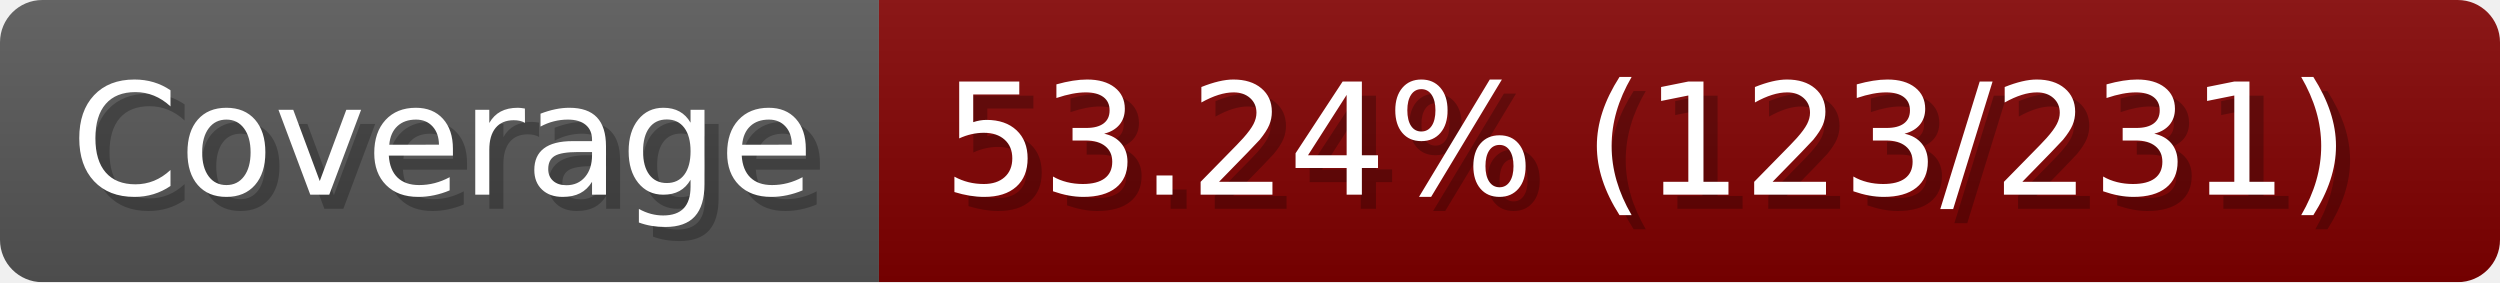
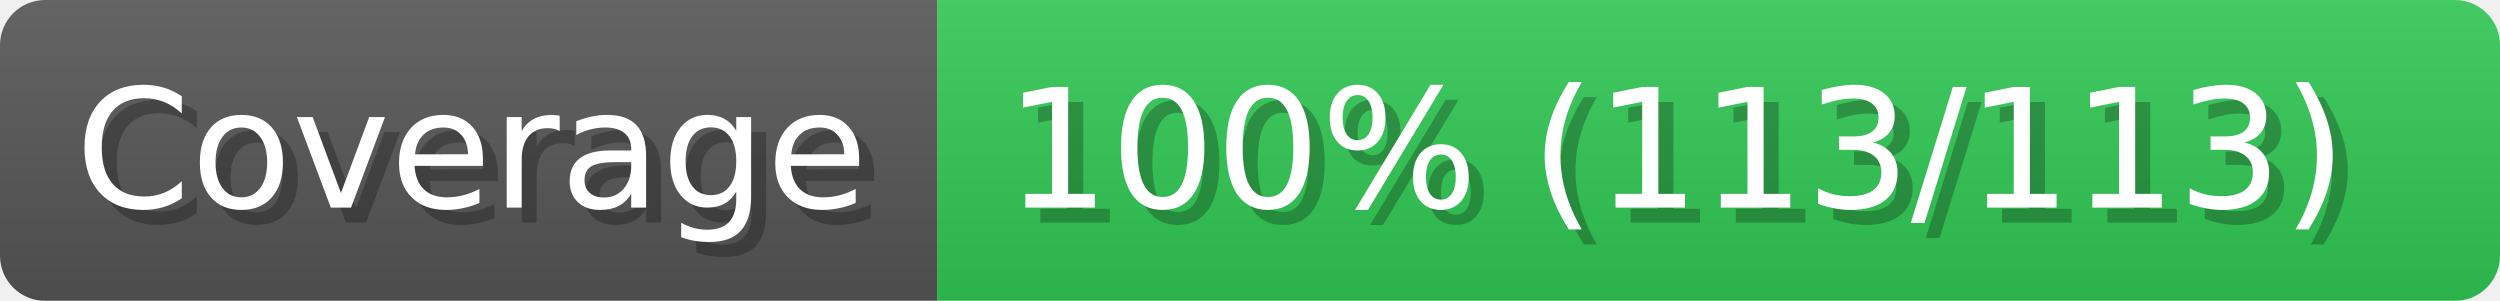
- <svg xmlns="http://www.w3.org/2000/svg" width="177.2" height="20" viewBox="0 0 1772 200" role="img" aria-label="Coverage: 53.24% (123/231)">
+ <svg xmlns="http://www.w3.org/2000/svg" width="166.2" height="20" viewBox="0 0 1662 200" role="img" aria-label="Coverage: 100% (113/113)">
  <linearGradient id="a" x2="0" y2="100%">
    <stop offset="0" stop-opacity=".1" stop-color="#EEE" />
    <stop offset="1" stop-opacity=".1" />
  </linearGradient>
  <mask id="m">
-     <rect width="1772" height="200" rx="30" fill="#FFF" />
+     <rect width="1662" height="200" rx="30" fill="#FFF" />
  </mask>
  <g mask="url(#m)">
    <rect width="623" height="200" fill="#555" />
-     <rect width="1149" height="200" fill="#800000" x="623" />
-     <rect width="1772" height="200" fill="url(#a)" />
+     <rect width="1039" height="200" fill="#31c653" x="623" />
+     <rect width="1662" height="200" fill="url(#a)" />
  </g>
  <g aria-hidden="true" fill="#fff" text-anchor="start" font-family="Verdana,DejaVu Sans,sans-serif" font-size="110">
    <text x="60" y="148" textLength="523" fill="#000" opacity="0.25">Coverage</text>
    <text x="50" y="138" textLength="523">Coverage</text>
-     <text x="678" y="148" textLength="1049" fill="#000" opacity="0.25">53.24% (123/231)</text>
-     <text x="668" y="138" textLength="1049">53.24% (123/231)</text>
+     <text x="678" y="148" textLength="939" fill="#000" opacity="0.25">100% (113/113)</text>
+     <text x="668" y="138" textLength="939">100% (113/113)</text>
  </g>
</svg>
